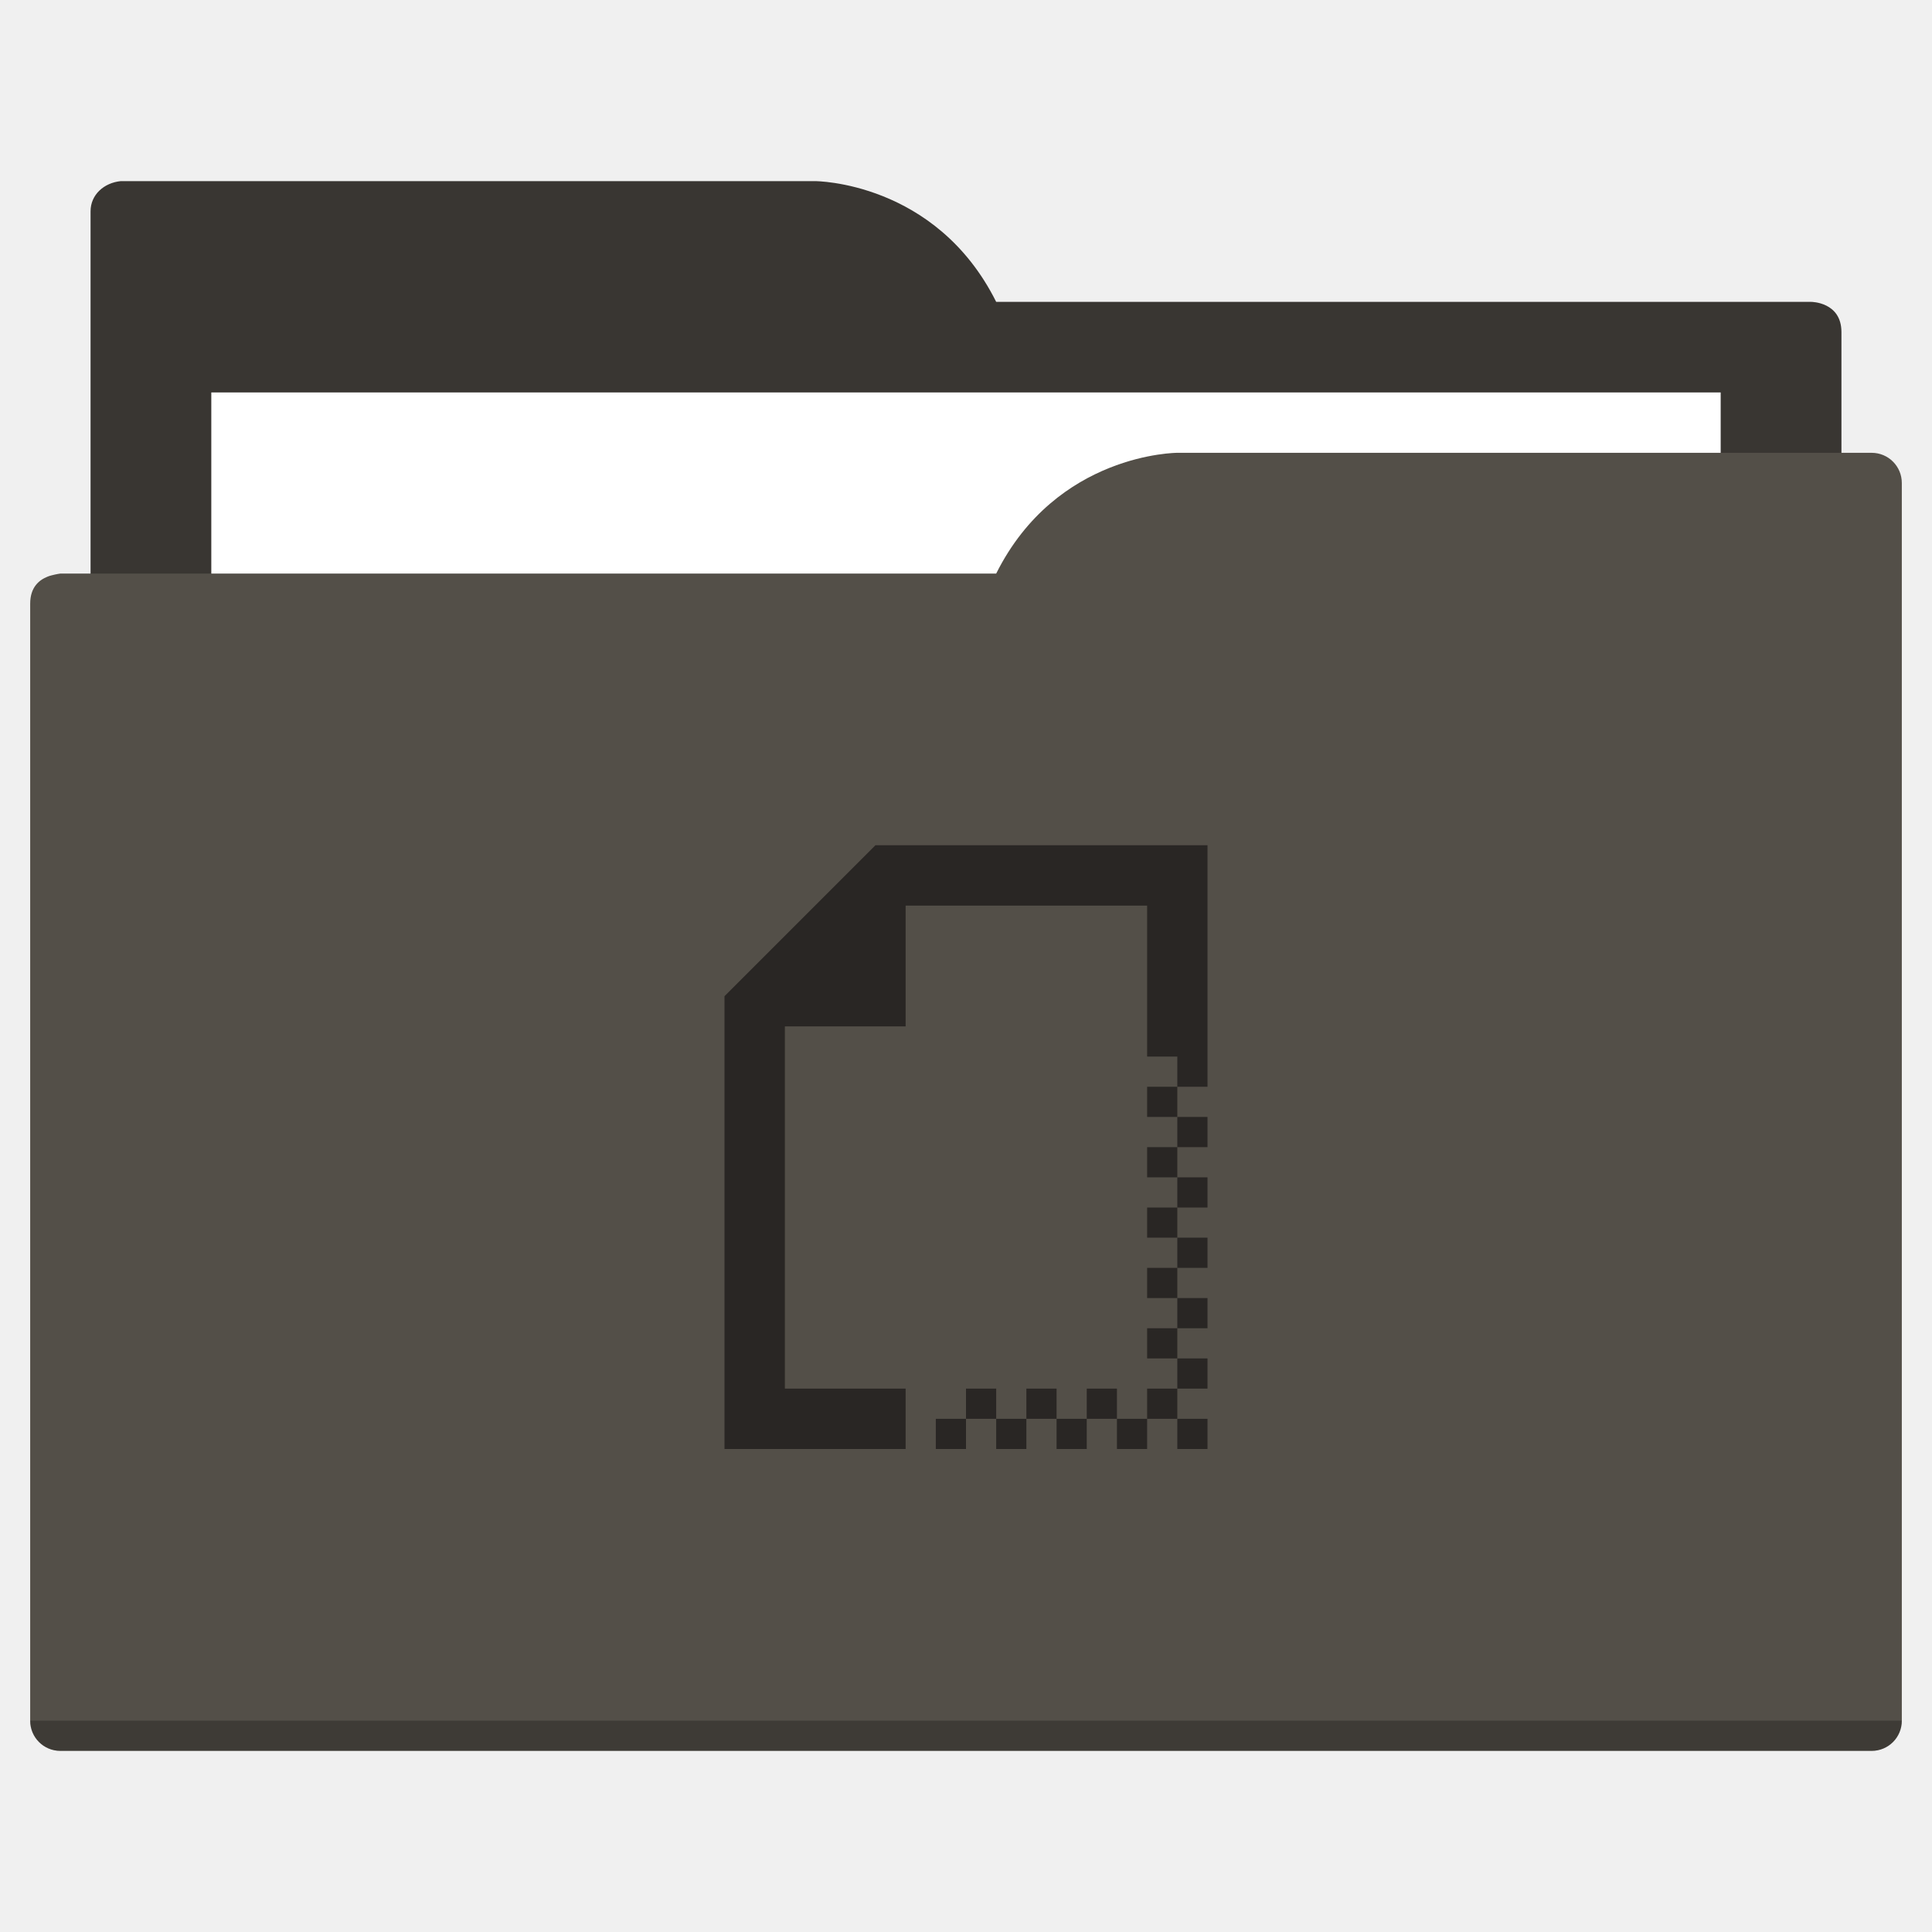
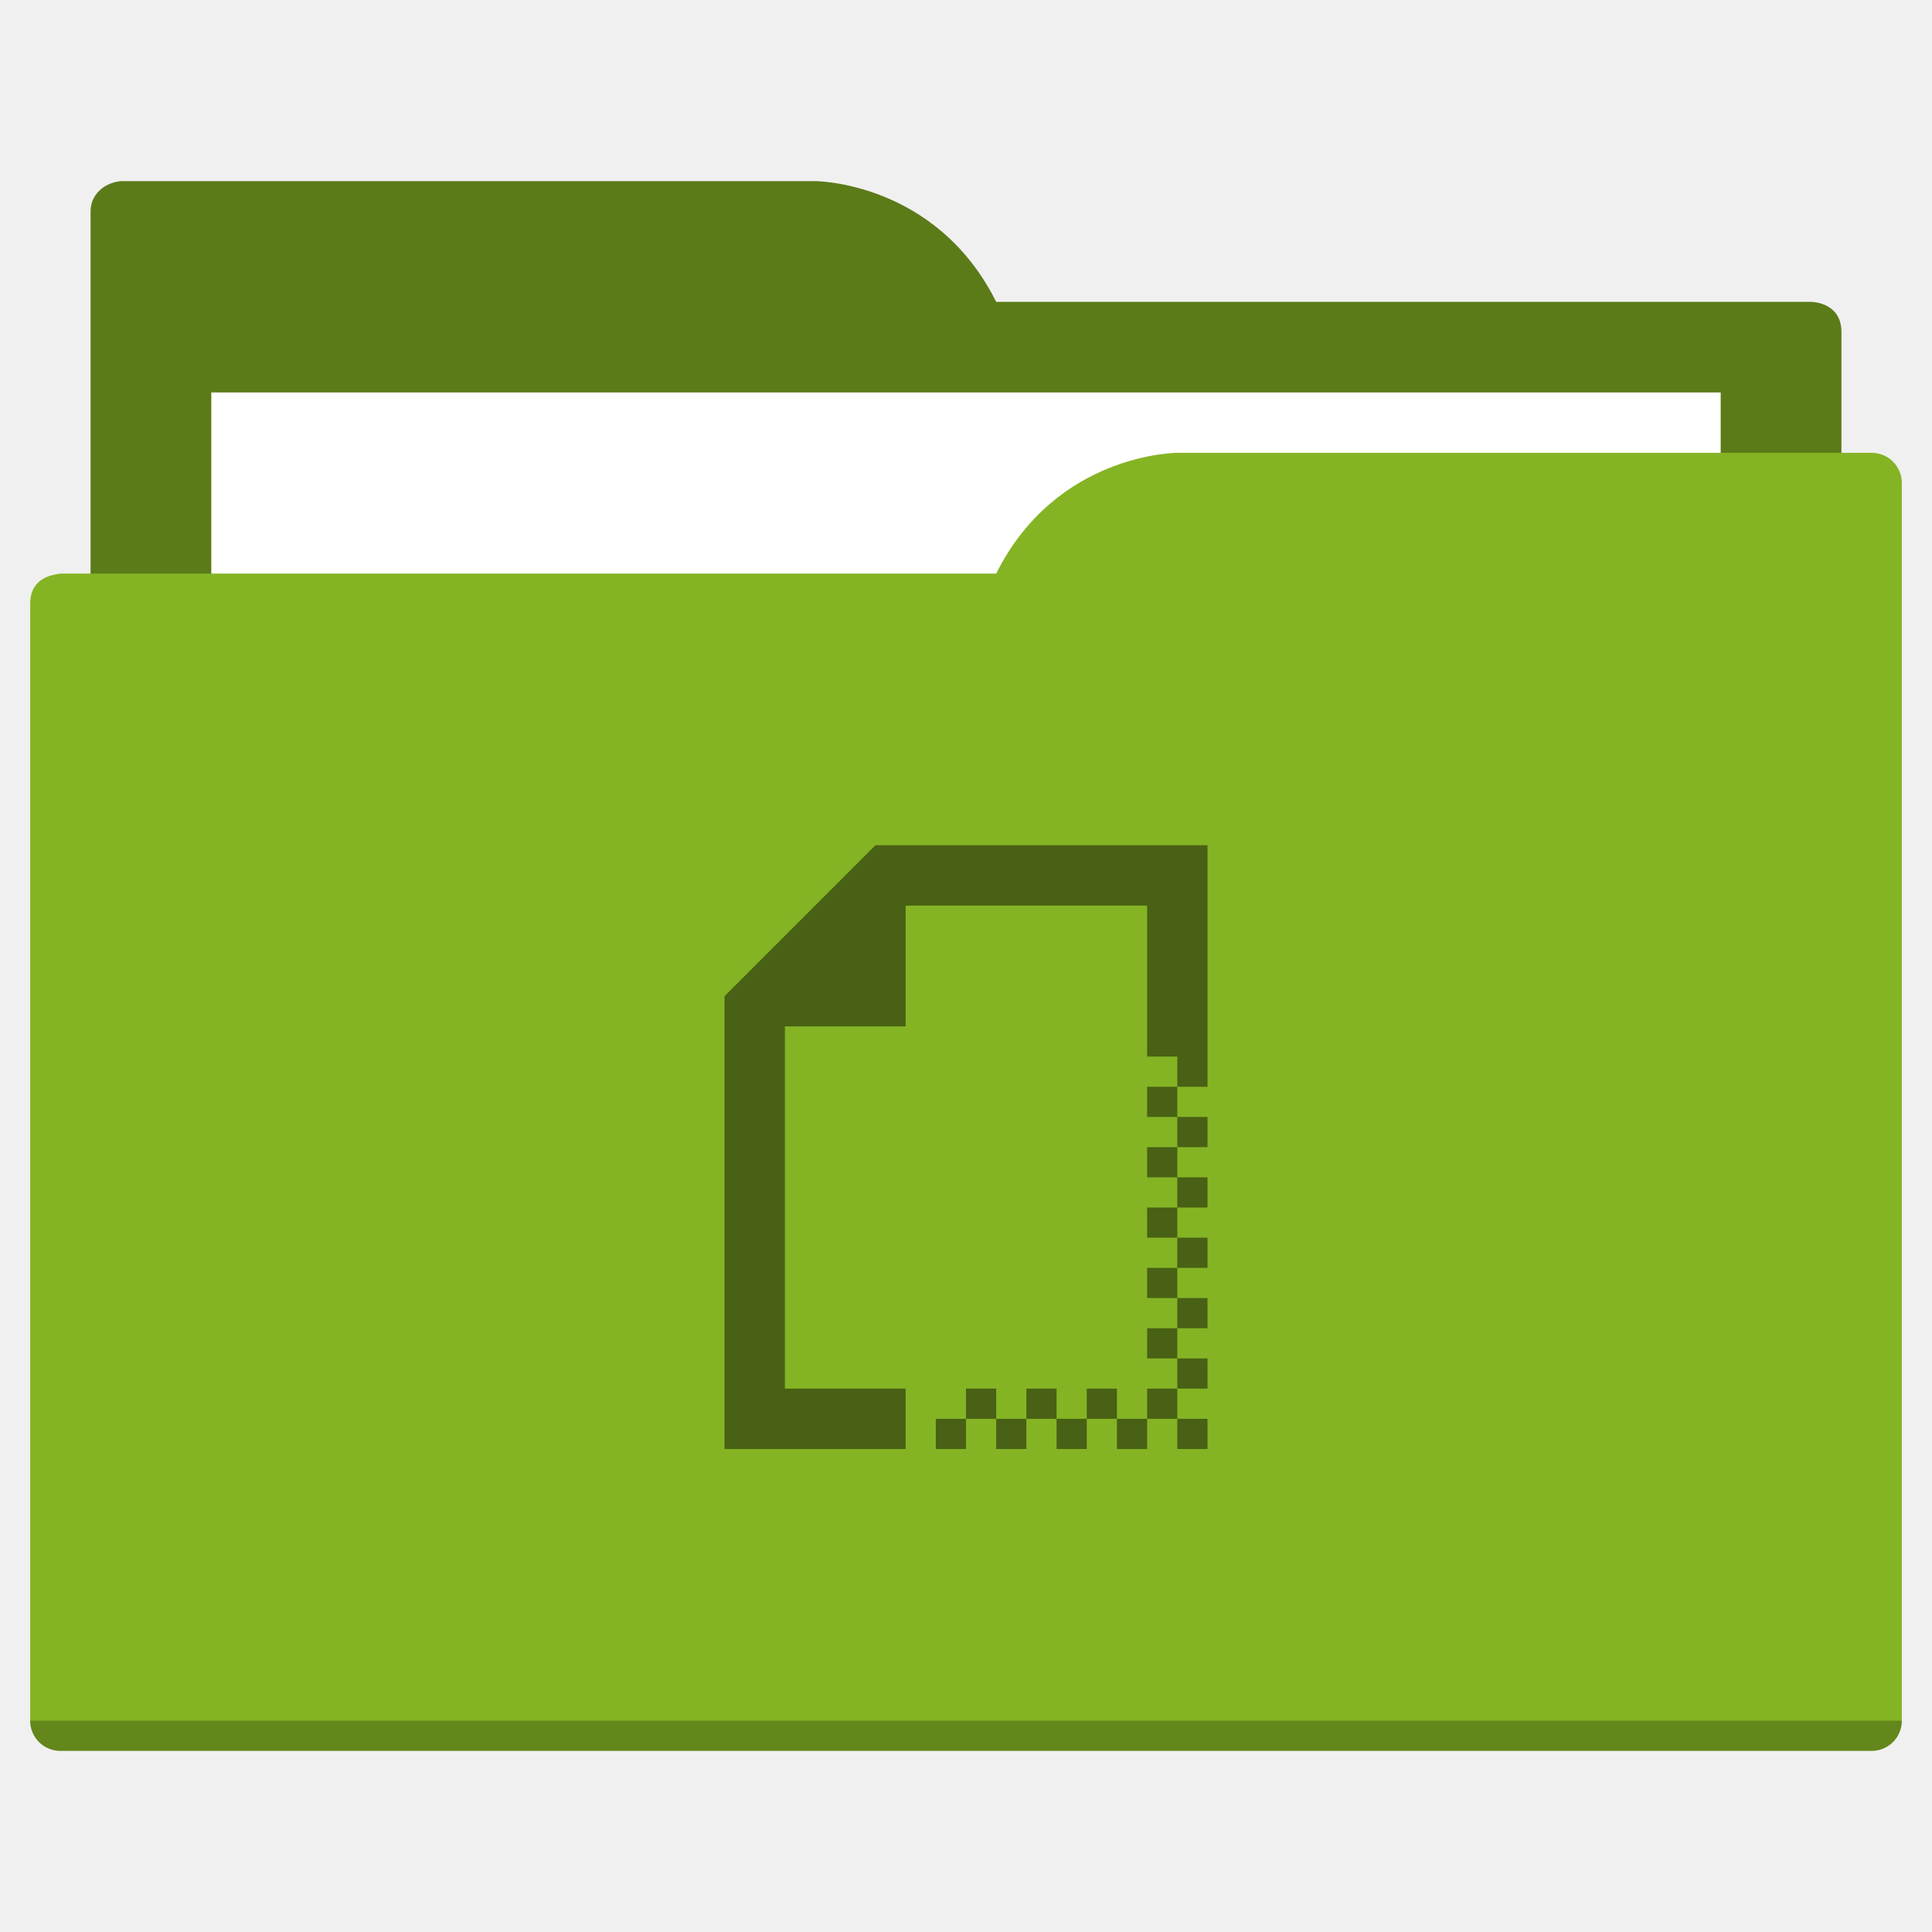
<svg xmlns="http://www.w3.org/2000/svg" width="64" height="64" id="svg5453" version="1.1" viewBox="0 0 64 64">
  <defs id="defs5455" />
  <g id="layer1" transform="translate(-384.5714,-483.798)">
-     <path style="fill:#393632;fill-opacity:1;fill-rule:evenodd;stroke:none;stroke-width:1px;stroke-linecap:butt;stroke-linejoin:miter;stroke-opacity:1" d="M 4 6 C 3.449 6.055 3 6.446 3 7 L 3 9 L 3 49 L 61 49 L 61 14 L 61 13 L 61 11 C 61 10 60 10 60 10 L 58 10 L 37 10 L 33 10 C 31 6 27 6 27 6 L 5 6 L 4 6 z " transform="translate(384.5714,483.798)" id="folderTab" />
+     <path style="fill:#5b7b19;fill-opacity:1;fill-rule:evenodd;stroke:none;stroke-width:1px;stroke-linecap:butt;stroke-linejoin:miter;stroke-opacity:1" d="M 4 6 C 3.449 6.055 3 6.446 3 7 L 3 9 L 3 49 L 61 49 L 61 14 L 61 13 L 61 11 C 61 10 60 10 60 10 L 58 10 L 37 10 L 33 10 C 31 6 27 6 27 6 L 5 6 L 4 6 z " transform="translate(384.5714,483.798)" id="folderTab" />
    <path style="color:#000000;text-decoration:none;text-decoration-line:none;text-decoration-style:solid;text-decoration-color:#000000;white-space:normal;clip-rule:nonzero;display:inline;overflow:visible;visibility:visible;opacity:1;isolation:auto;mix-blend-mode:normal;color-interpolation:sRGB;color-interpolation-filters:linearRGB;solid-color:#000000;solid-opacity:1;fill:#ffffff;fill-opacity:1;fill-rule:nonzero;stroke:none;stroke-width:1;stroke-linecap:butt;stroke-linejoin:miter;stroke-miterlimit:4;stroke-dasharray:none;stroke-dashoffset:0;stroke-opacity:1;color-rendering:auto;image-rendering:auto;shape-rendering:auto;text-rendering:auto;enable-background:accumulate" d="m 391.571,496.798 50,0 0,32 -50,0 z" id="folderPaper" />
-     <path style="fill:#534f48;fill-opacity:1;fill-rule:evenodd;stroke:none;stroke-width:1px;stroke-linecap:butt;stroke-linejoin:miter;stroke-opacity:1" d="M 39 15 C 39 15 35 15 33 19 L 29 19 L 4 19 L 2 19 C 2 19 1.868 19.017 1.711 19.059 C 1.665 19.073 1.619 19.081 1.576 19.102 C 1.302 19.211 1 19.445 1 20 L 1 22 L 1 23 L 1 57 C 1 57.554 1.446 58 2 58 L 62 58 C 62.554 58 63 57.554 63 57 L 63 18 L 63 16 C 63 15.446 62.554 15 62 15 L 61 15 L 39 15 z " transform="translate(384.5714,483.798)" id="folderFront" />
+     <path style="fill:#84b424;fill-opacity:1;fill-rule:evenodd;stroke:none;stroke-width:1px;stroke-linecap:butt;stroke-linejoin:miter;stroke-opacity:1" d="M 39 15 C 39 15 35 15 33 19 L 29 19 L 4 19 L 2 19 C 2 19 1.868 19.017 1.711 19.059 C 1.665 19.073 1.619 19.081 1.576 19.102 C 1.302 19.211 1 19.445 1 20 L 1 22 L 1 23 L 1 57 C 1 57.554 1.446 58 2 58 L 62 58 C 62.554 58 63 57.554 63 57 L 63 18 L 63 16 C 63 15.446 62.554 15 62 15 L 61 15 L 39 15 z " transform="translate(384.5714,483.798)" id="folderFront" />
    <path style="opacity:0.25;fill:#000000;fill-opacity:1;stroke:none" d="m 385.571,540.798 c 0,0.554 0.446,1 1,1 l 60,0 c 0.554,0 1,-0.446 1,-1 z" id="folderShadow" />
-     <path style="color:#000000;clip-rule:nonzero;display:inline;overflow:visible;visibility:visible;opacity:1;isolation:auto;mix-blend-mode:normal;color-interpolation:sRGB;color-interpolation-filters:linearRGB;solid-color:#000000;solid-opacity:1;fill:#292624;fill-opacity:1;fill-rule:nonzero;stroke:none;stroke-width:1;stroke-linecap:butt;stroke-linejoin:miter;stroke-miterlimit:4;stroke-dasharray:none;stroke-dashoffset:0;stroke-opacity:1;color-rendering:auto;image-rendering:auto;shape-rendering:auto;text-rendering:auto;enable-background:accumulate" d="m 29,28 -5,5 0,1 0,2 0,12 6,0 0,-2 -4,0 0,-10 0,-2 4,0 0,-4 2,0 6,0 0,5 1,0 0,1 1,0 0,-1 0,-7 -8,0 -2,0 -1,0 z m 10,8 -1,0 0,1 1,0 0,-1 z m 0,1 0,1 1,0 0,-1 -1,0 z m 0,1 -1,0 0,1 1,0 0,-1 z m 0,1 0,1 1,0 0,-1 -1,0 z m 0,1 -1,0 0,1 1,0 0,-1 z m 0,1 0,1 1,0 0,-1 -1,0 z m 0,1 -1,0 0,1 1,0 0,-1 z m 0,1 0,1 1,0 0,-1 -1,0 z m 0,1 -1,0 0,1 1,0 0,-1 z m 0,1 0,1 1,0 0,-1 -1,0 z m 0,1 -1,0 0,1 1,0 0,-1 z m 0,1 0,1 1,0 0,-1 -1,0 z m -1,0 -1,0 0,1 1,0 0,-1 z m -1,0 0,-1 -1,0 0,1 1,0 z m -1,0 -1,0 0,1 1,0 0,-1 z m -1,0 0,-1 -1,0 0,1 1,0 z m -1,0 -1,0 0,1 1,0 0,-1 z m -1,0 0,-1 -1,0 0,1 1,0 z m -1,0 -1,0 0,1 1,0 0,-1 z" transform="translate(384.5714,483.798)" id="folderGlyph" />
-     <rect style="color:#000000;clip-rule:nonzero;display:inline;overflow:visible;visibility:visible;opacity:1;isolation:auto;mix-blend-mode:normal;color-interpolation:sRGB;color-interpolation-filters:linearRGB;solid-color:#000000;solid-opacity:1;fill:#393632;fill-opacity:1;fill-rule:nonzero;stroke:none;stroke-width:1;stroke-linecap:butt;stroke-linejoin:miter;stroke-miterlimit:4;stroke-dasharray:none;stroke-dashoffset:0;stroke-opacity:1;color-rendering:auto;image-rendering:auto;shape-rendering:auto;text-rendering:auto;enable-background:accumulate" id="rect4157" width="5" height="5" x="377.571" y="483.798" />
-     <rect style="color:#000000;clip-rule:nonzero;display:inline;overflow:visible;visibility:visible;opacity:1;isolation:auto;mix-blend-mode:normal;color-interpolation:sRGB;color-interpolation-filters:linearRGB;solid-color:#000000;solid-opacity:1;fill:#534f48;fill-opacity:1;fill-rule:nonzero;stroke:none;stroke-width:1;stroke-linecap:butt;stroke-linejoin:miter;stroke-miterlimit:4;stroke-dasharray:none;stroke-dashoffset:0;stroke-opacity:1;color-rendering:auto;image-rendering:auto;shape-rendering:auto;text-rendering:auto;enable-background:accumulate" id="rect4157-5" width="5" height="5" x="377.571" y="491.798" />
-     <rect style="color:#000000;clip-rule:nonzero;display:inline;overflow:visible;visibility:visible;opacity:1;isolation:auto;mix-blend-mode:normal;color-interpolation:sRGB;color-interpolation-filters:linearRGB;solid-color:#000000;solid-opacity:1;fill:#292624;fill-opacity:1;fill-rule:nonzero;stroke:none;stroke-width:1;stroke-linecap:butt;stroke-linejoin:miter;stroke-miterlimit:4;stroke-dasharray:none;stroke-dashoffset:0;stroke-opacity:1;color-rendering:auto;image-rendering:auto;shape-rendering:auto;text-rendering:auto;enable-background:accumulate" id="rect4157-8" width="5" height="5" x="377.571" y="499.798" />
+     <path style="color:#000000;clip-rule:nonzero;display:inline;overflow:visible;visibility:visible;opacity:1;isolation:auto;mix-blend-mode:normal;color-interpolation:sRGB;color-interpolation-filters:linearRGB;solid-color:#000000;solid-opacity:1;fill:#486114;fill-opacity:1;fill-rule:nonzero;stroke:none;stroke-width:1;stroke-linecap:butt;stroke-linejoin:miter;stroke-miterlimit:4;stroke-dasharray:none;stroke-dashoffset:0;stroke-opacity:1;color-rendering:auto;image-rendering:auto;shape-rendering:auto;text-rendering:auto;enable-background:accumulate" d="m 29,28 -5,5 0,1 0,2 0,12 6,0 0,-2 -4,0 0,-10 0,-2 4,0 0,-4 2,0 6,0 0,5 1,0 0,1 1,0 0,-1 0,-7 -8,0 -2,0 -1,0 z m 10,8 -1,0 0,1 1,0 0,-1 z m 0,1 0,1 1,0 0,-1 -1,0 z m 0,1 -1,0 0,1 1,0 0,-1 z m 0,1 0,1 1,0 0,-1 -1,0 z m 0,1 -1,0 0,1 1,0 0,-1 z m 0,1 0,1 1,0 0,-1 -1,0 z m 0,1 -1,0 0,1 1,0 0,-1 z m 0,1 0,1 1,0 0,-1 -1,0 z m 0,1 -1,0 0,1 1,0 0,-1 z m 0,1 0,1 1,0 0,-1 -1,0 z m 0,1 -1,0 0,1 1,0 0,-1 z m 0,1 0,1 1,0 0,-1 -1,0 z m -1,0 -1,0 0,1 1,0 0,-1 z m -1,0 0,-1 -1,0 0,1 1,0 z m -1,0 -1,0 0,1 1,0 0,-1 z m -1,0 0,-1 -1,0 0,1 1,0 z m -1,0 -1,0 0,1 1,0 0,-1 z m -1,0 0,-1 -1,0 0,1 1,0 z m -1,0 -1,0 0,1 1,0 0,-1 z" transform="translate(384.5714,483.798)" id="folderGlyph" />
+     <rect style="color:#000000;clip-rule:nonzero;display:inline;overflow:visible;visibility:visible;opacity:1;isolation:auto;mix-blend-mode:normal;color-interpolation:sRGB;color-interpolation-filters:linearRGB;solid-color:#000000;solid-opacity:1;fill:#5b7b19;fill-opacity:1;fill-rule:nonzero;stroke:none;stroke-width:1;stroke-linecap:butt;stroke-linejoin:miter;stroke-miterlimit:4;stroke-dasharray:none;stroke-dashoffset:0;stroke-opacity:1;color-rendering:auto;image-rendering:auto;shape-rendering:auto;text-rendering:auto;enable-background:accumulate" id="rect4157" width="5" height="5" x="377.571" y="483.798" />
+     <rect style="color:#000000;clip-rule:nonzero;display:inline;overflow:visible;visibility:visible;opacity:1;isolation:auto;mix-blend-mode:normal;color-interpolation:sRGB;color-interpolation-filters:linearRGB;solid-color:#000000;solid-opacity:1;fill:#84b424;fill-opacity:1;fill-rule:nonzero;stroke:none;stroke-width:1;stroke-linecap:butt;stroke-linejoin:miter;stroke-miterlimit:4;stroke-dasharray:none;stroke-dashoffset:0;stroke-opacity:1;color-rendering:auto;image-rendering:auto;shape-rendering:auto;text-rendering:auto;enable-background:accumulate" id="rect4157-5" width="5" height="5" x="377.571" y="491.798" />
+     <rect style="color:#000000;clip-rule:nonzero;display:inline;overflow:visible;visibility:visible;opacity:1;isolation:auto;mix-blend-mode:normal;color-interpolation:sRGB;color-interpolation-filters:linearRGB;solid-color:#000000;solid-opacity:1;fill:#486114;fill-opacity:1;fill-rule:nonzero;stroke:none;stroke-width:1;stroke-linecap:butt;stroke-linejoin:miter;stroke-miterlimit:4;stroke-dasharray:none;stroke-dashoffset:0;stroke-opacity:1;color-rendering:auto;image-rendering:auto;shape-rendering:auto;text-rendering:auto;enable-background:accumulate" id="rect4157-8" width="5" height="5" x="377.571" y="499.798" />
  </g>
</svg>
